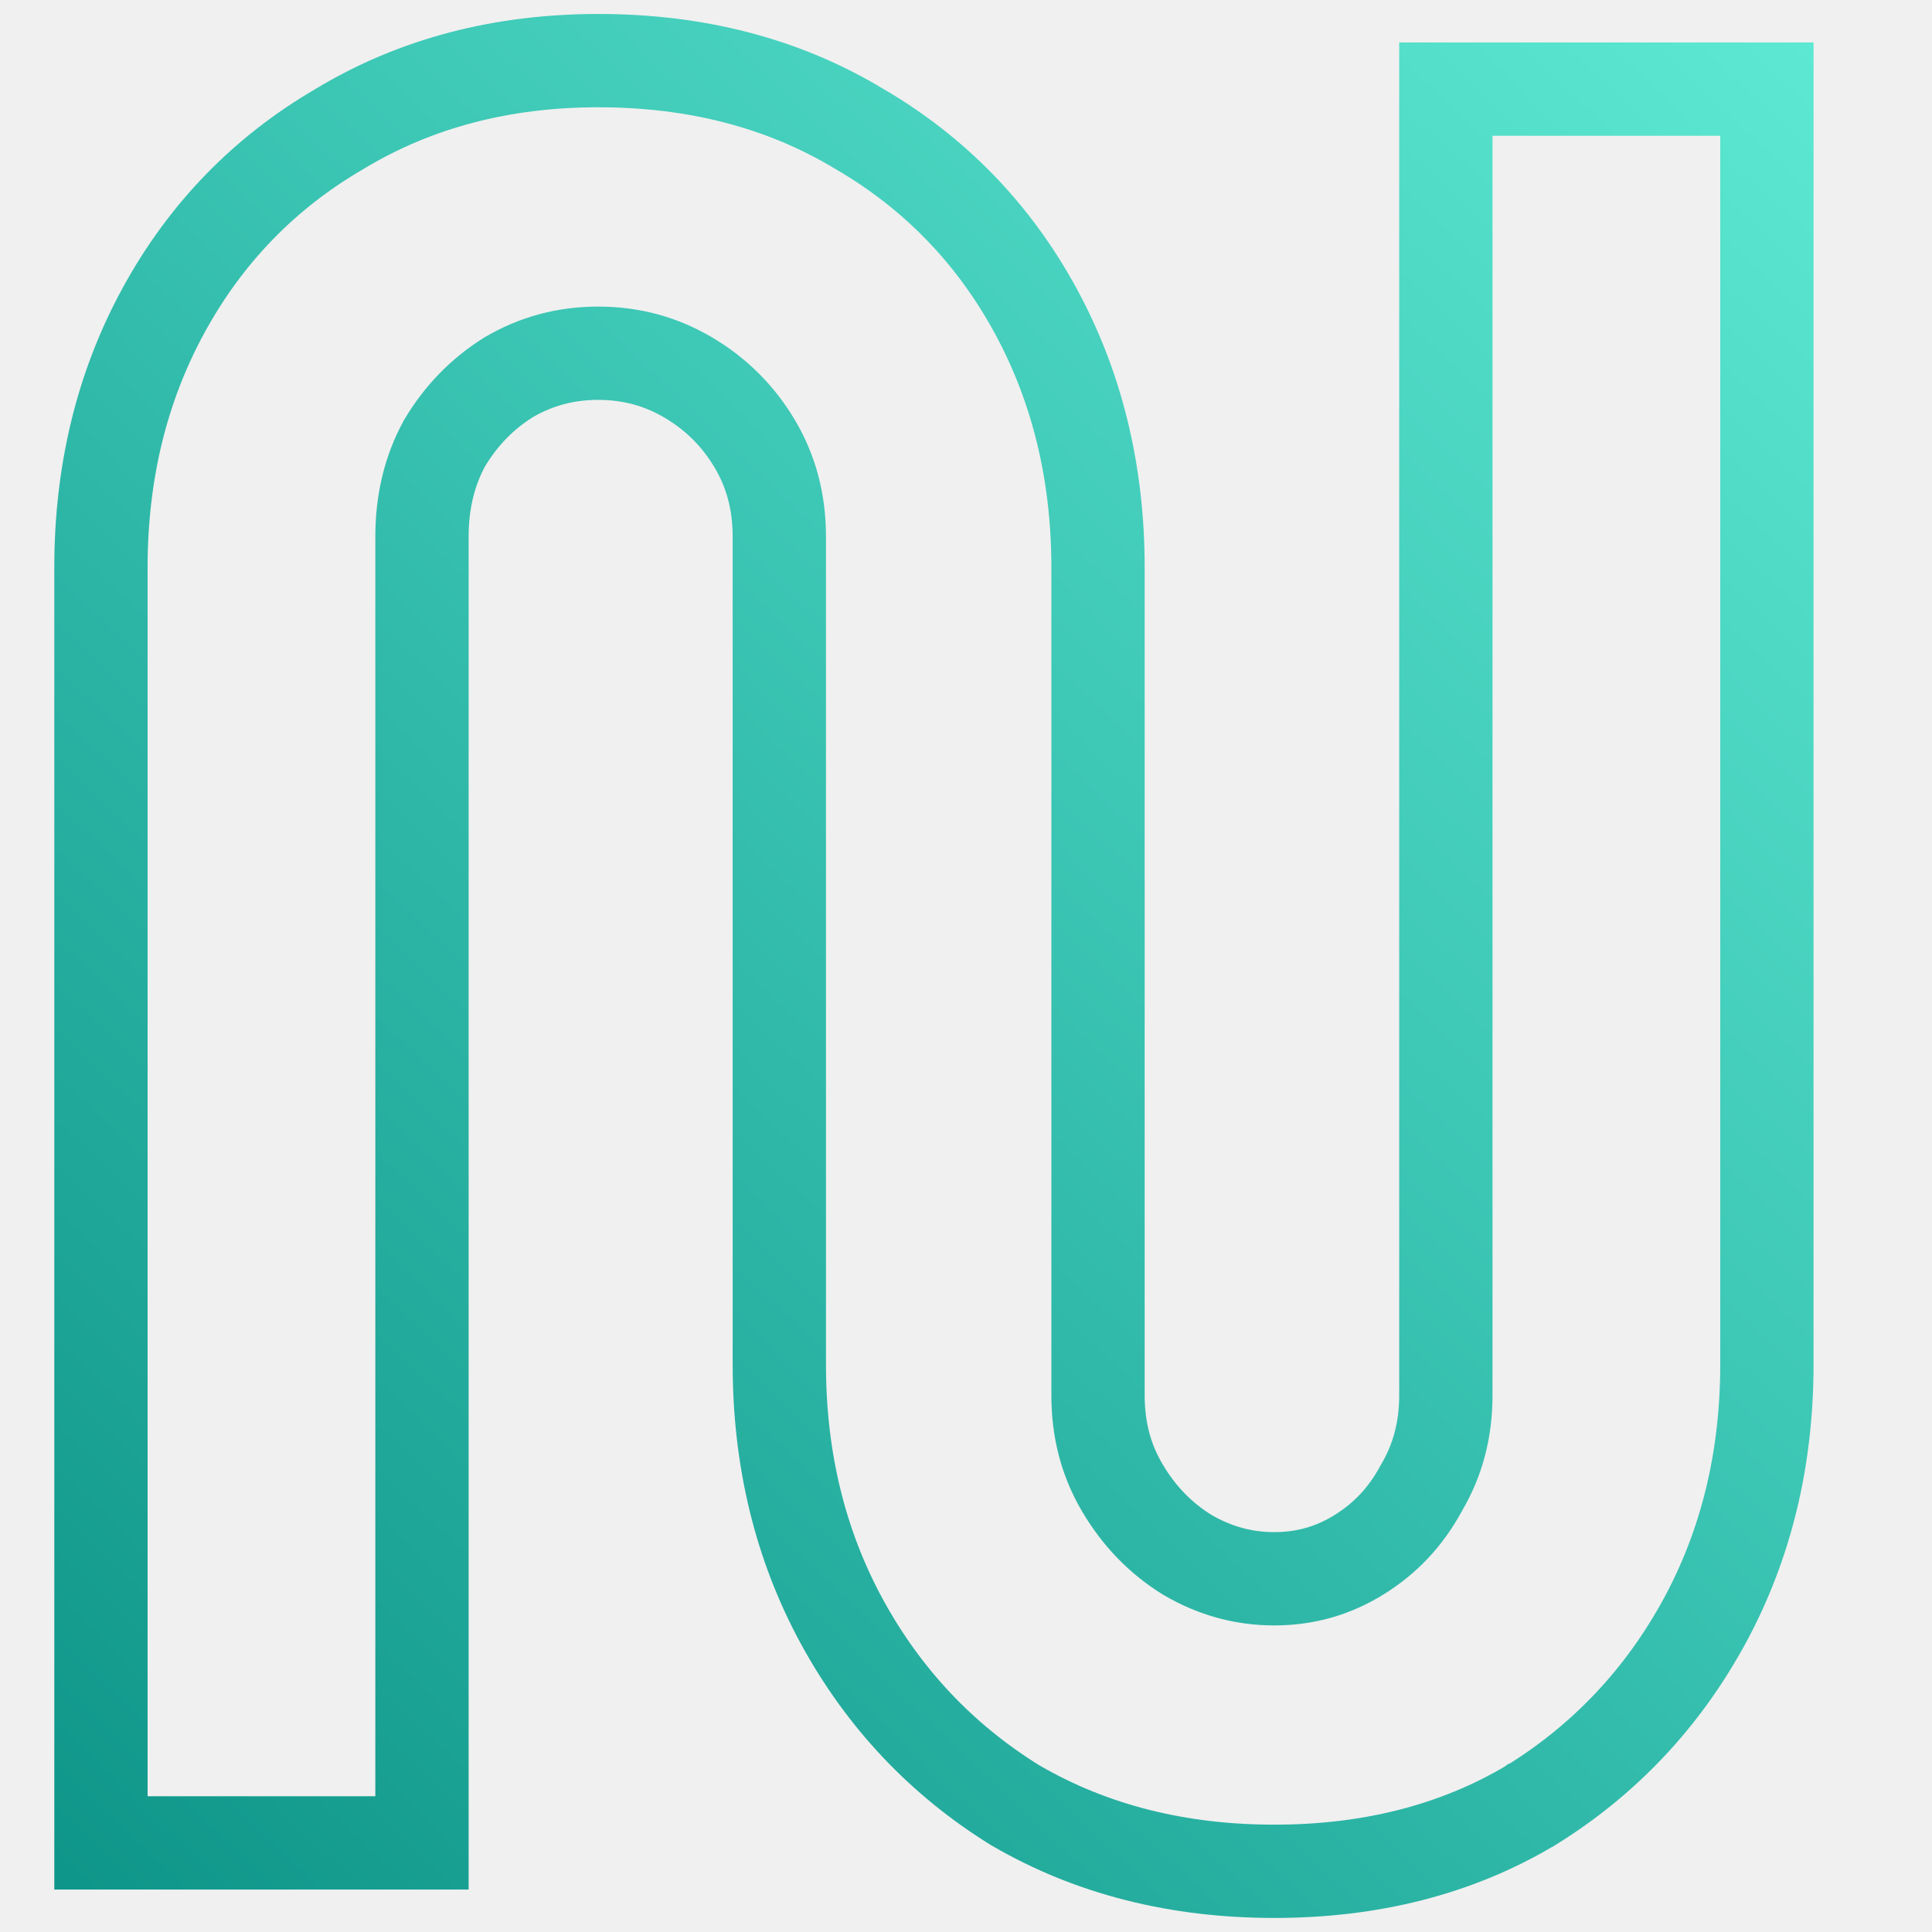
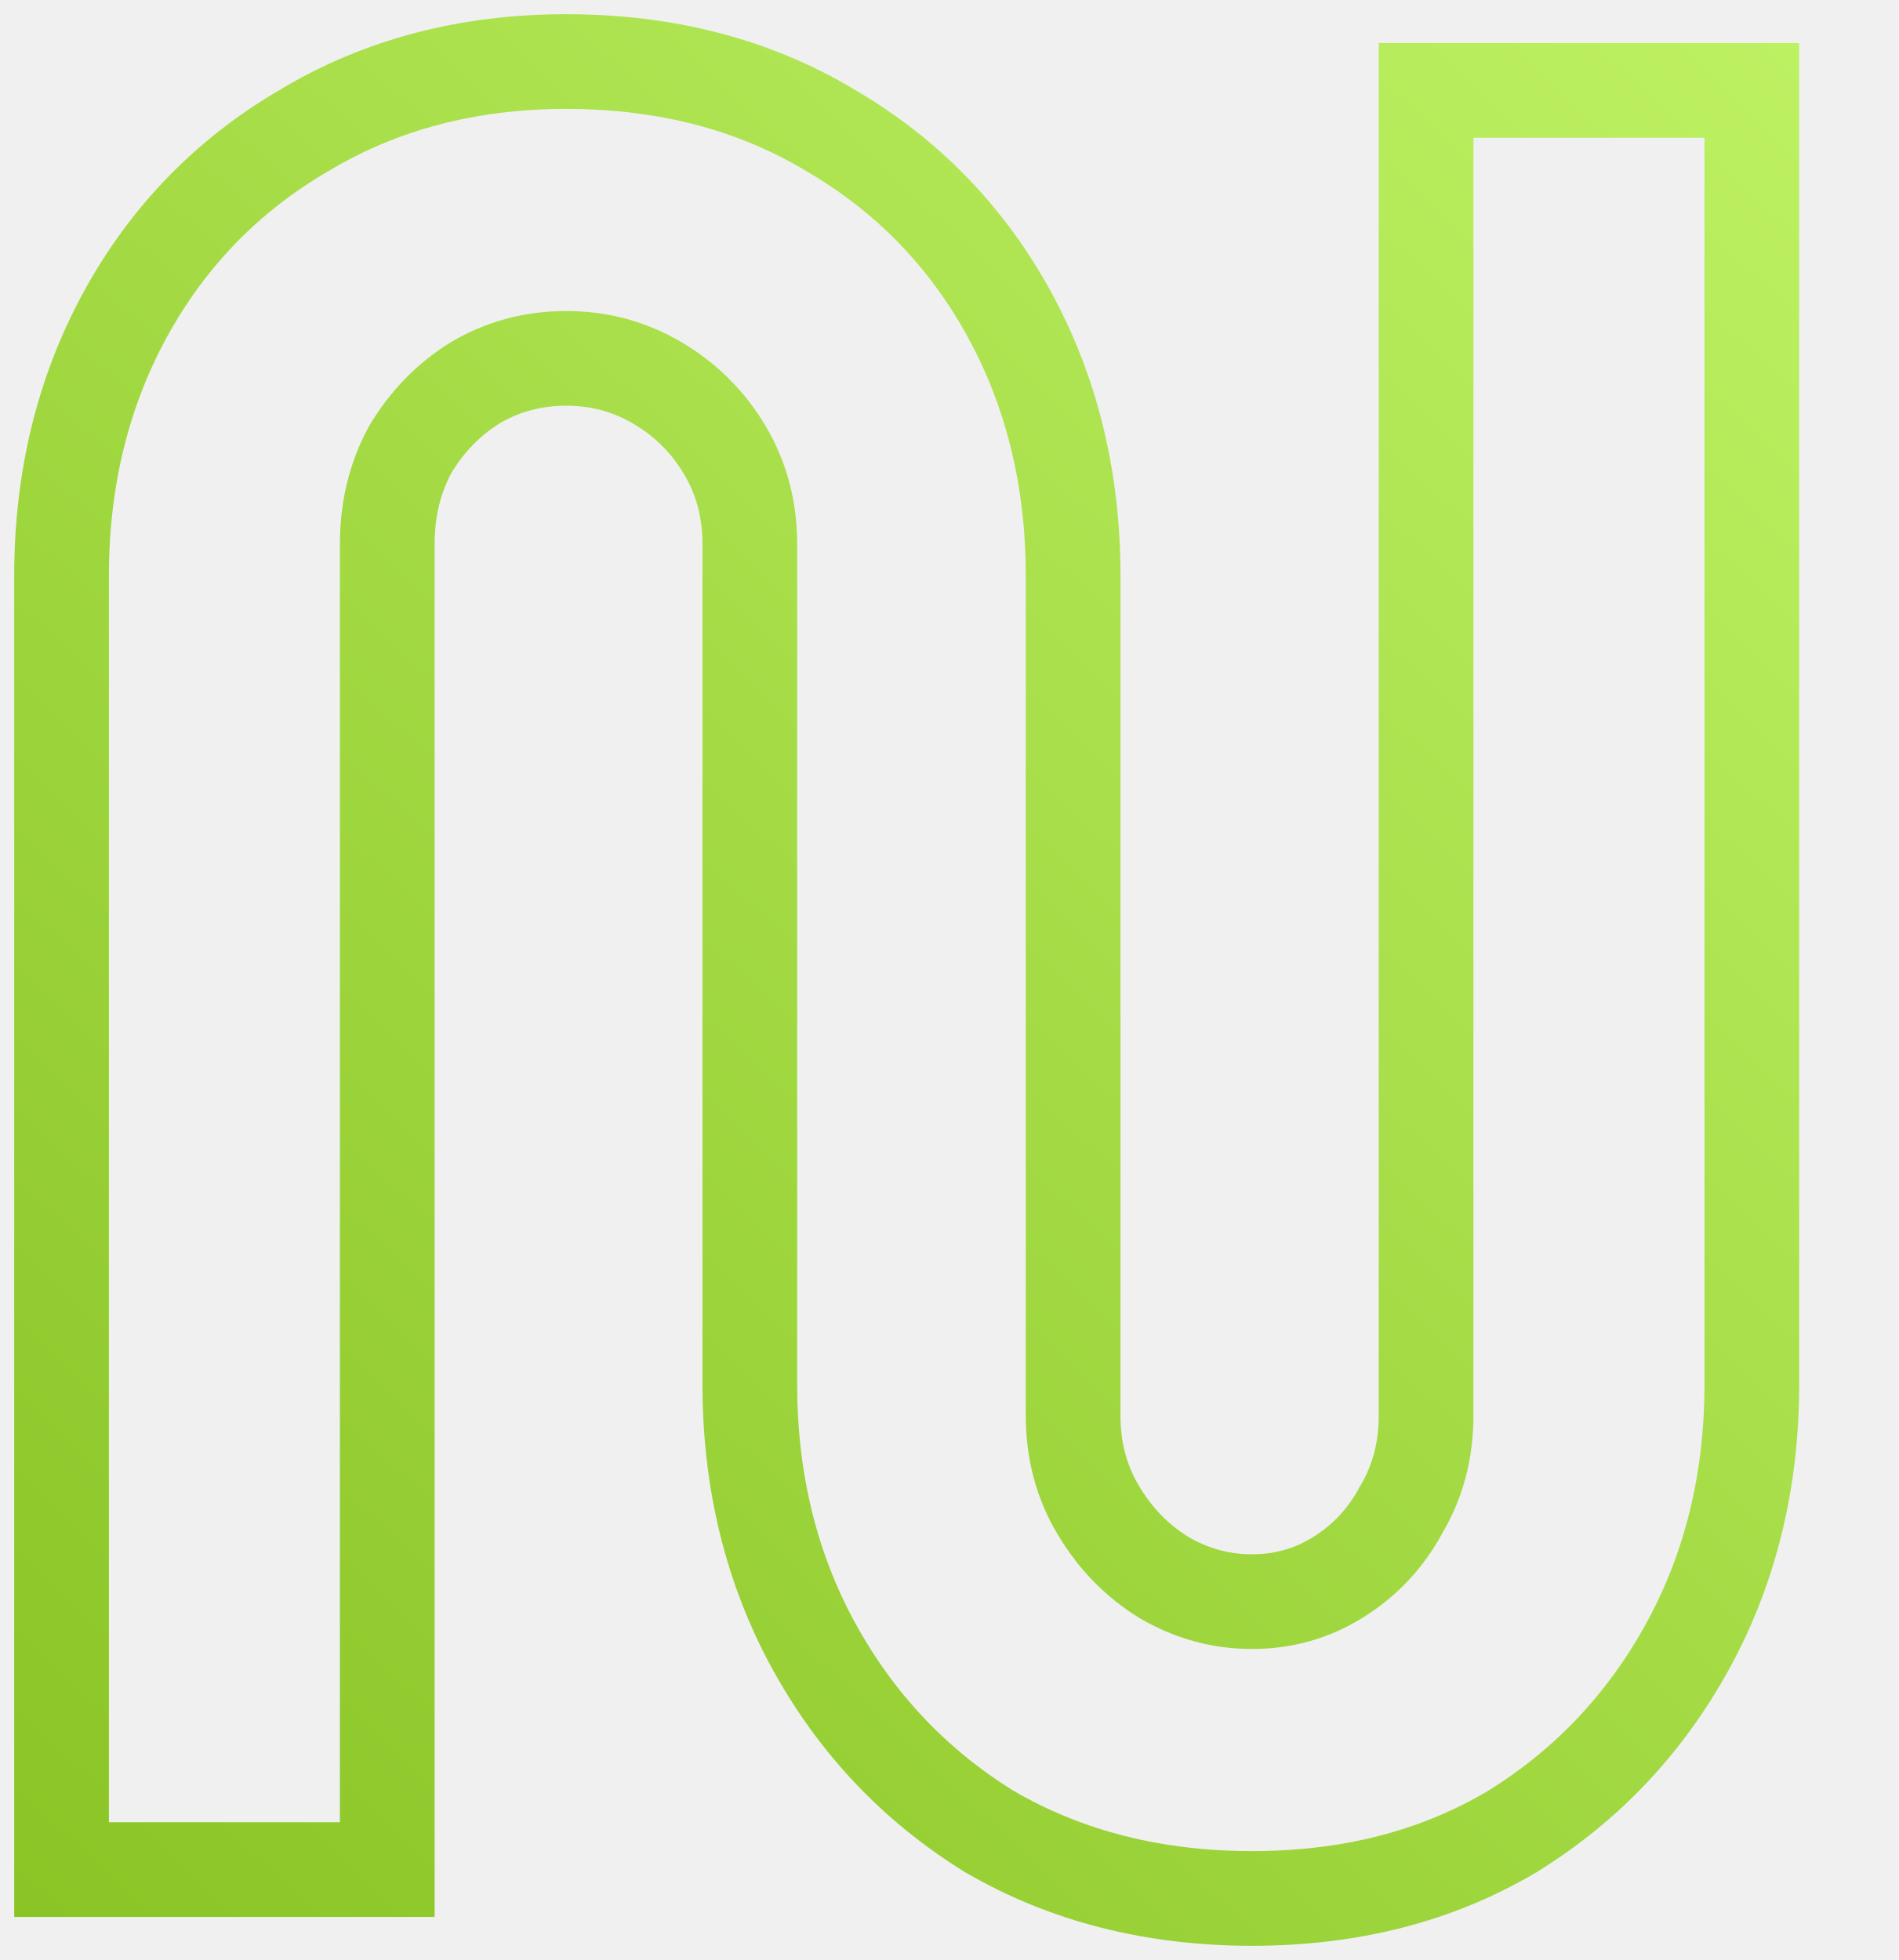
- <svg xmlns="http://www.w3.org/2000/svg" width="24" height="24" viewBox="0 0 24 24" fill="none">
-   <g clip-path="url(#clip0_1_252)">
-     <path d="M2.032 3.855C2.553 2.9 3.284 2.145 4.219 1.601C5.163 1.031 6.24 0.753 7.432 0.753C8.641 0.753 9.728 1.03 10.674 1.601C11.609 2.145 12.341 2.9 12.862 3.855C13.384 4.812 13.64 5.882 13.64 7.05V17.333C13.64 17.766 13.742 18.144 13.942 18.482C14.15 18.835 14.417 19.108 14.745 19.312C15.088 19.514 15.447 19.612 15.83 19.612C16.214 19.612 16.56 19.513 16.88 19.315C17.206 19.114 17.46 18.845 17.649 18.499L17.653 18.491L17.658 18.482C17.858 18.144 17.961 17.766 17.961 17.333V1.687V1.107H18.541H21.369H21.949V1.687V16.95C21.949 18.118 21.693 19.187 21.171 20.145C20.652 21.096 19.934 21.858 19.023 22.423L19.018 22.425L19.014 22.428C18.087 22.98 17.019 23.246 15.83 23.246C14.64 23.246 13.565 22.98 12.621 22.431L12.614 22.427L12.607 22.423C11.696 21.858 10.978 21.096 10.459 20.145C9.937 19.187 9.681 18.118 9.681 16.95V6.666C9.681 6.234 9.578 5.855 9.379 5.518C9.173 5.17 8.899 4.896 8.551 4.69C8.21 4.489 7.841 4.388 7.432 4.388C7.025 4.388 6.657 4.488 6.318 4.687C5.993 4.89 5.727 5.161 5.52 5.509C5.337 5.847 5.242 6.229 5.242 6.666V22.313V22.893H4.662H1.833H1.254V22.313V7.05C1.254 5.882 1.509 4.812 2.032 3.855ZM2.032 3.855L2.531 4.127" stroke="url(#paint0_linear_1_252)" stroke-width="1.159" />
-   </g>
+ <svg xmlns="http://www.w3.org/2000/svg" width="31" height="32" viewBox="0 0 31 32" fill="none">
+   <path d="M2.042 5.14C2.737 3.867 3.712 2.861 4.959 2.134C6.218 1.375 7.654 1.005 9.242 1.005C10.855 1.005 12.304 1.373 13.566 2.134C14.812 2.861 15.787 3.867 16.482 5.14C17.179 6.417 17.519 7.843 17.519 9.4V23.111C17.519 23.688 17.657 24.193 17.923 24.643C18.2 25.113 18.556 25.478 18.993 25.75C19.451 26.019 19.929 26.149 20.439 26.149C20.952 26.149 21.414 26.018 21.84 25.754C22.274 25.485 22.614 25.127 22.865 24.666L22.871 24.654L22.878 24.643C23.144 24.193 23.281 23.688 23.281 23.111V2.249V1.476H24.054H27.826H28.599V2.249V22.6C28.599 24.157 28.258 25.583 27.561 26.86C26.869 28.128 25.912 29.145 24.697 29.897L24.691 29.901L24.685 29.904C23.449 30.64 22.025 30.995 20.439 30.995C18.854 30.995 17.42 30.64 16.162 29.908L16.152 29.903L16.143 29.897C14.928 29.145 13.97 28.128 13.278 26.86C12.582 25.583 12.241 24.157 12.241 22.6V8.889C12.241 8.312 12.104 7.807 11.838 7.357C11.564 6.893 11.199 6.528 10.735 6.254C10.28 5.985 9.788 5.851 9.242 5.851C8.7 5.851 8.21 5.984 7.757 6.25C7.323 6.52 6.97 6.881 6.693 7.346C6.45 7.797 6.322 8.306 6.322 8.889V29.751V30.524H5.549H1.778H1.005V29.751V9.4C1.005 7.843 1.346 6.417 2.042 5.14ZM2.042 5.14L2.708 5.503" stroke="url(#paint0_linear_381_393)" stroke-width="1.546" />
  <defs>
-     <linearGradient id="paint0_linear_1_252" x1="23.261" y1="0.213" x2="0.548" y2="24.154" gradientUnits="userSpaceOnUse">
-       <stop stop-color="#5EEAD4" />
-       <stop offset="1" stop-color="#0D9488" />
+     <linearGradient id="paint0_linear_381_393" x1="30.348" y1="0.285" x2="0.064" y2="32.206" gradientUnits="userSpaceOnUse">
+       <stop stop-color="#BEF264" />
+       <stop offset="1" stop-color="#89C324" />
    </linearGradient>
-     <clipPath id="clip0_1_252">
-       <rect width="22.667" height="24" fill="white" transform="translate(0.5)" />
-     </clipPath>
  </defs>
</svg>
